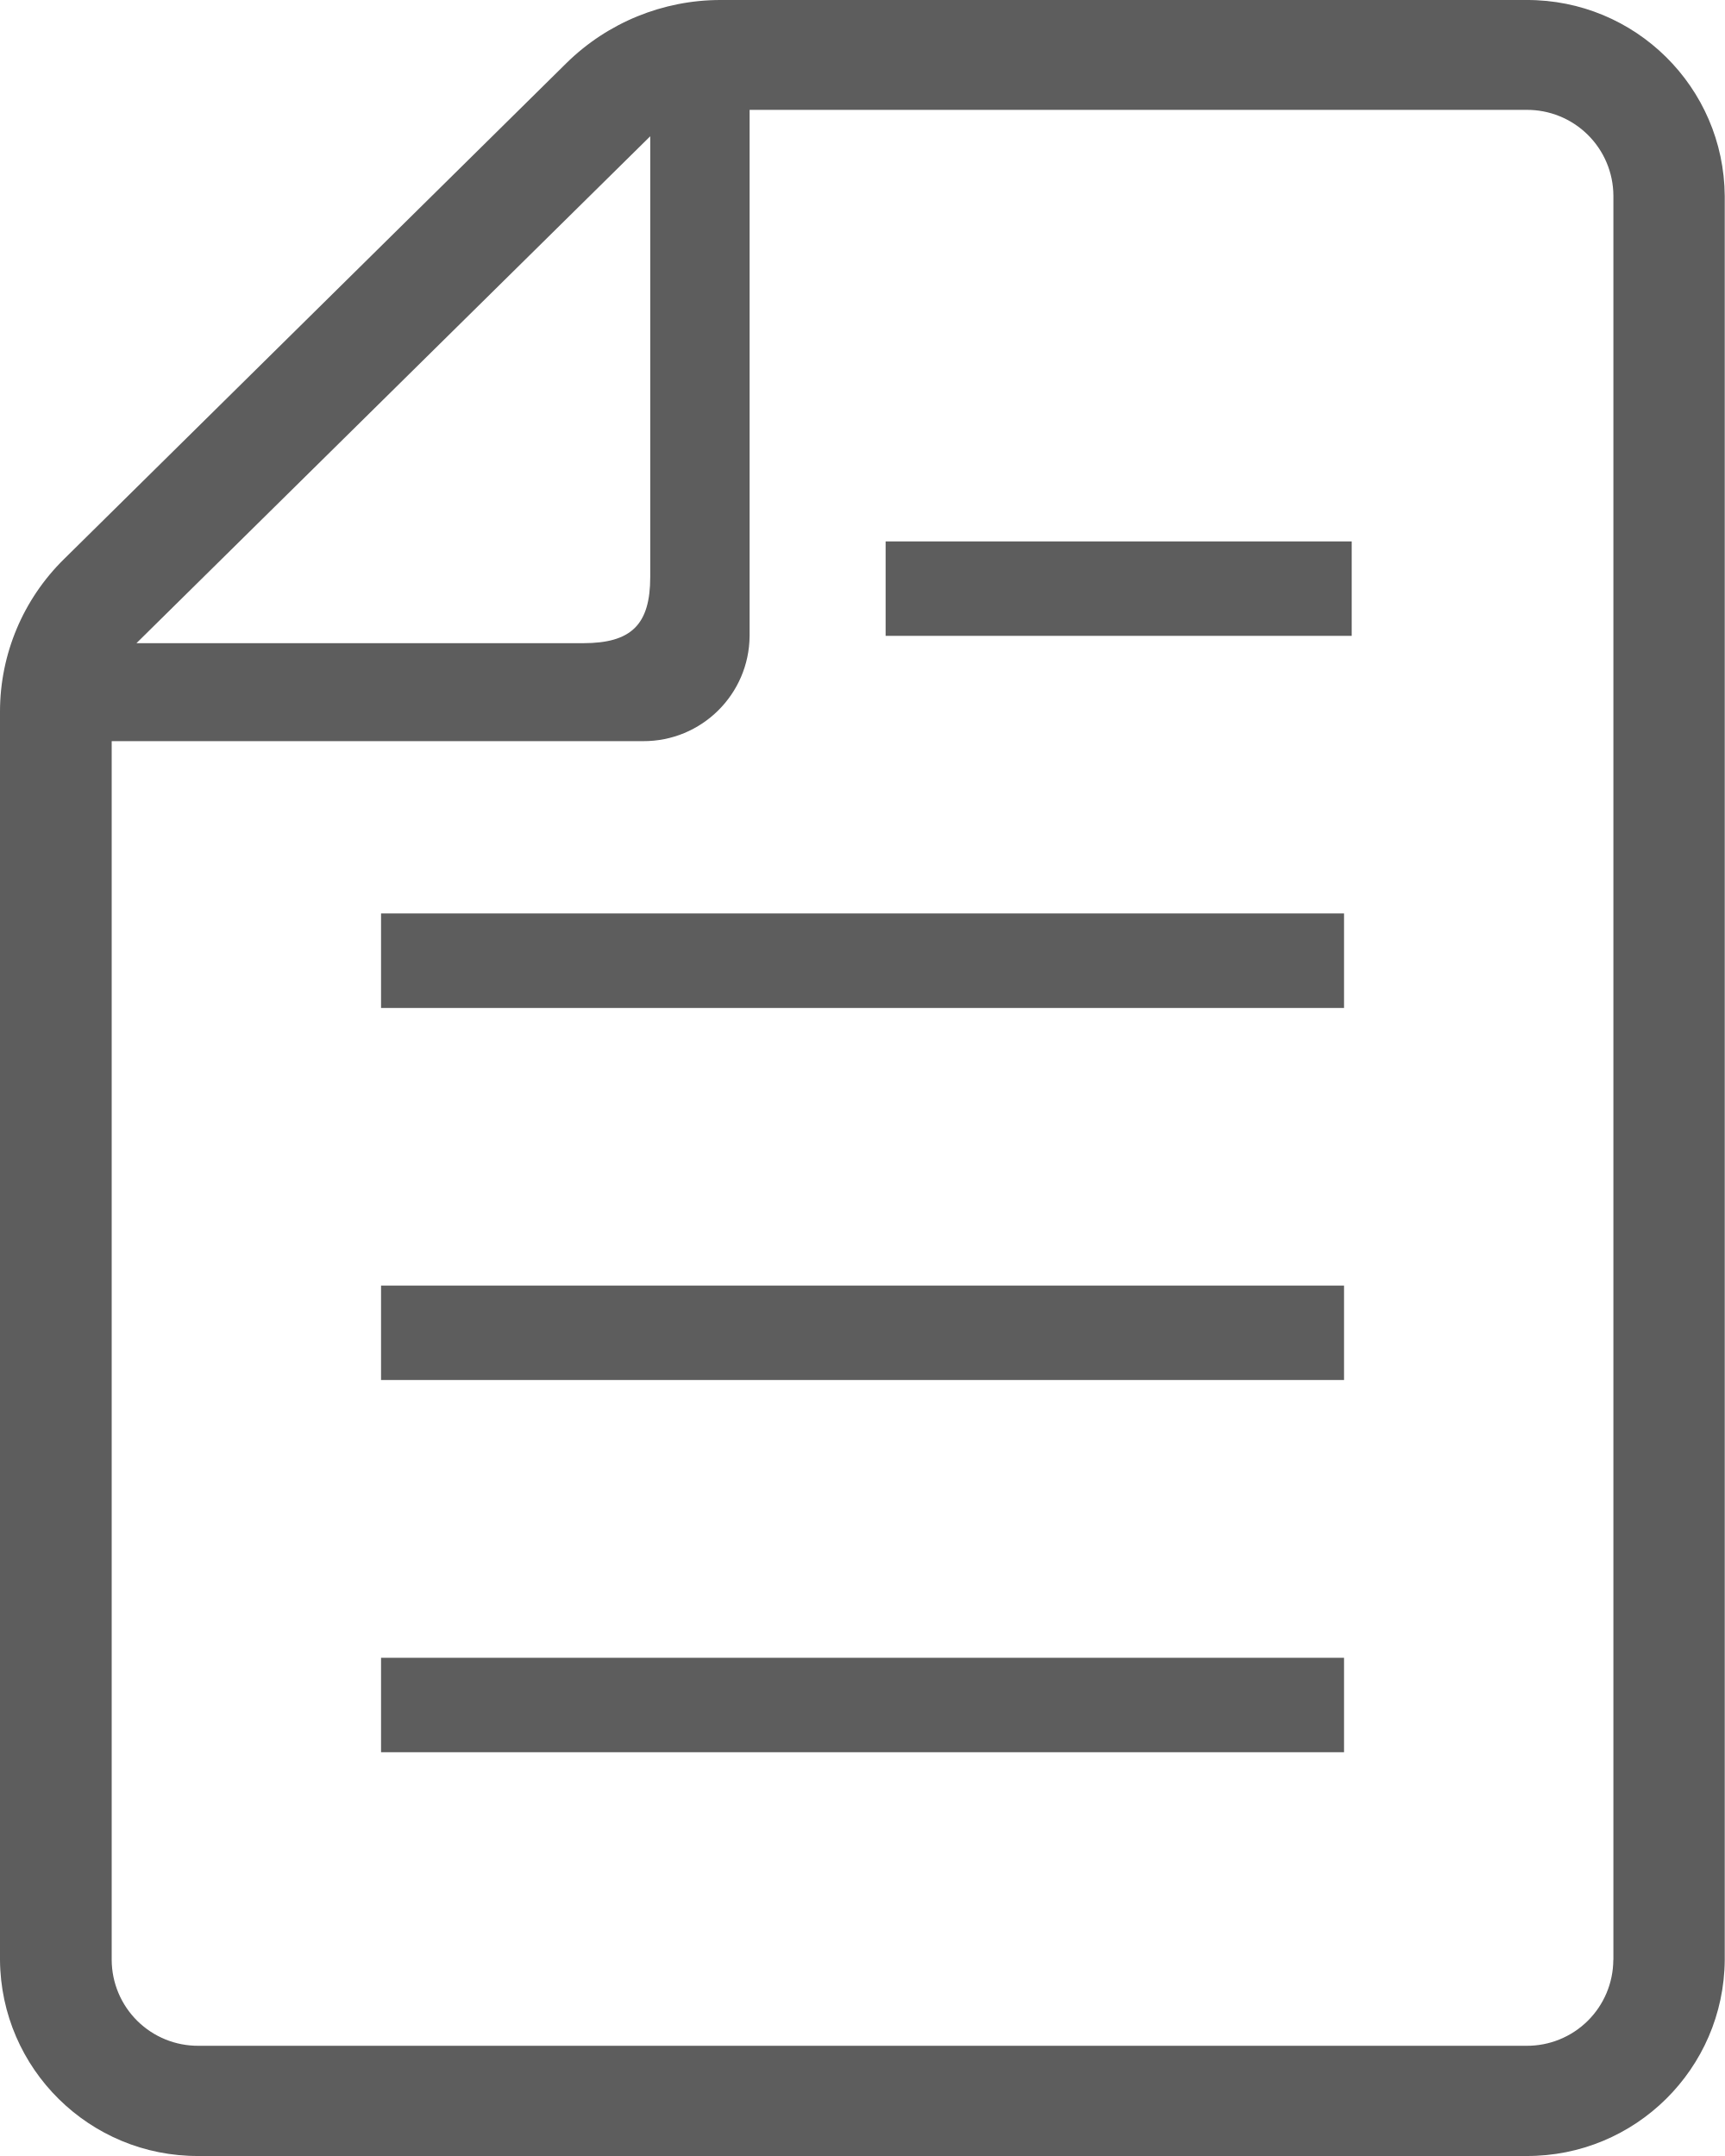
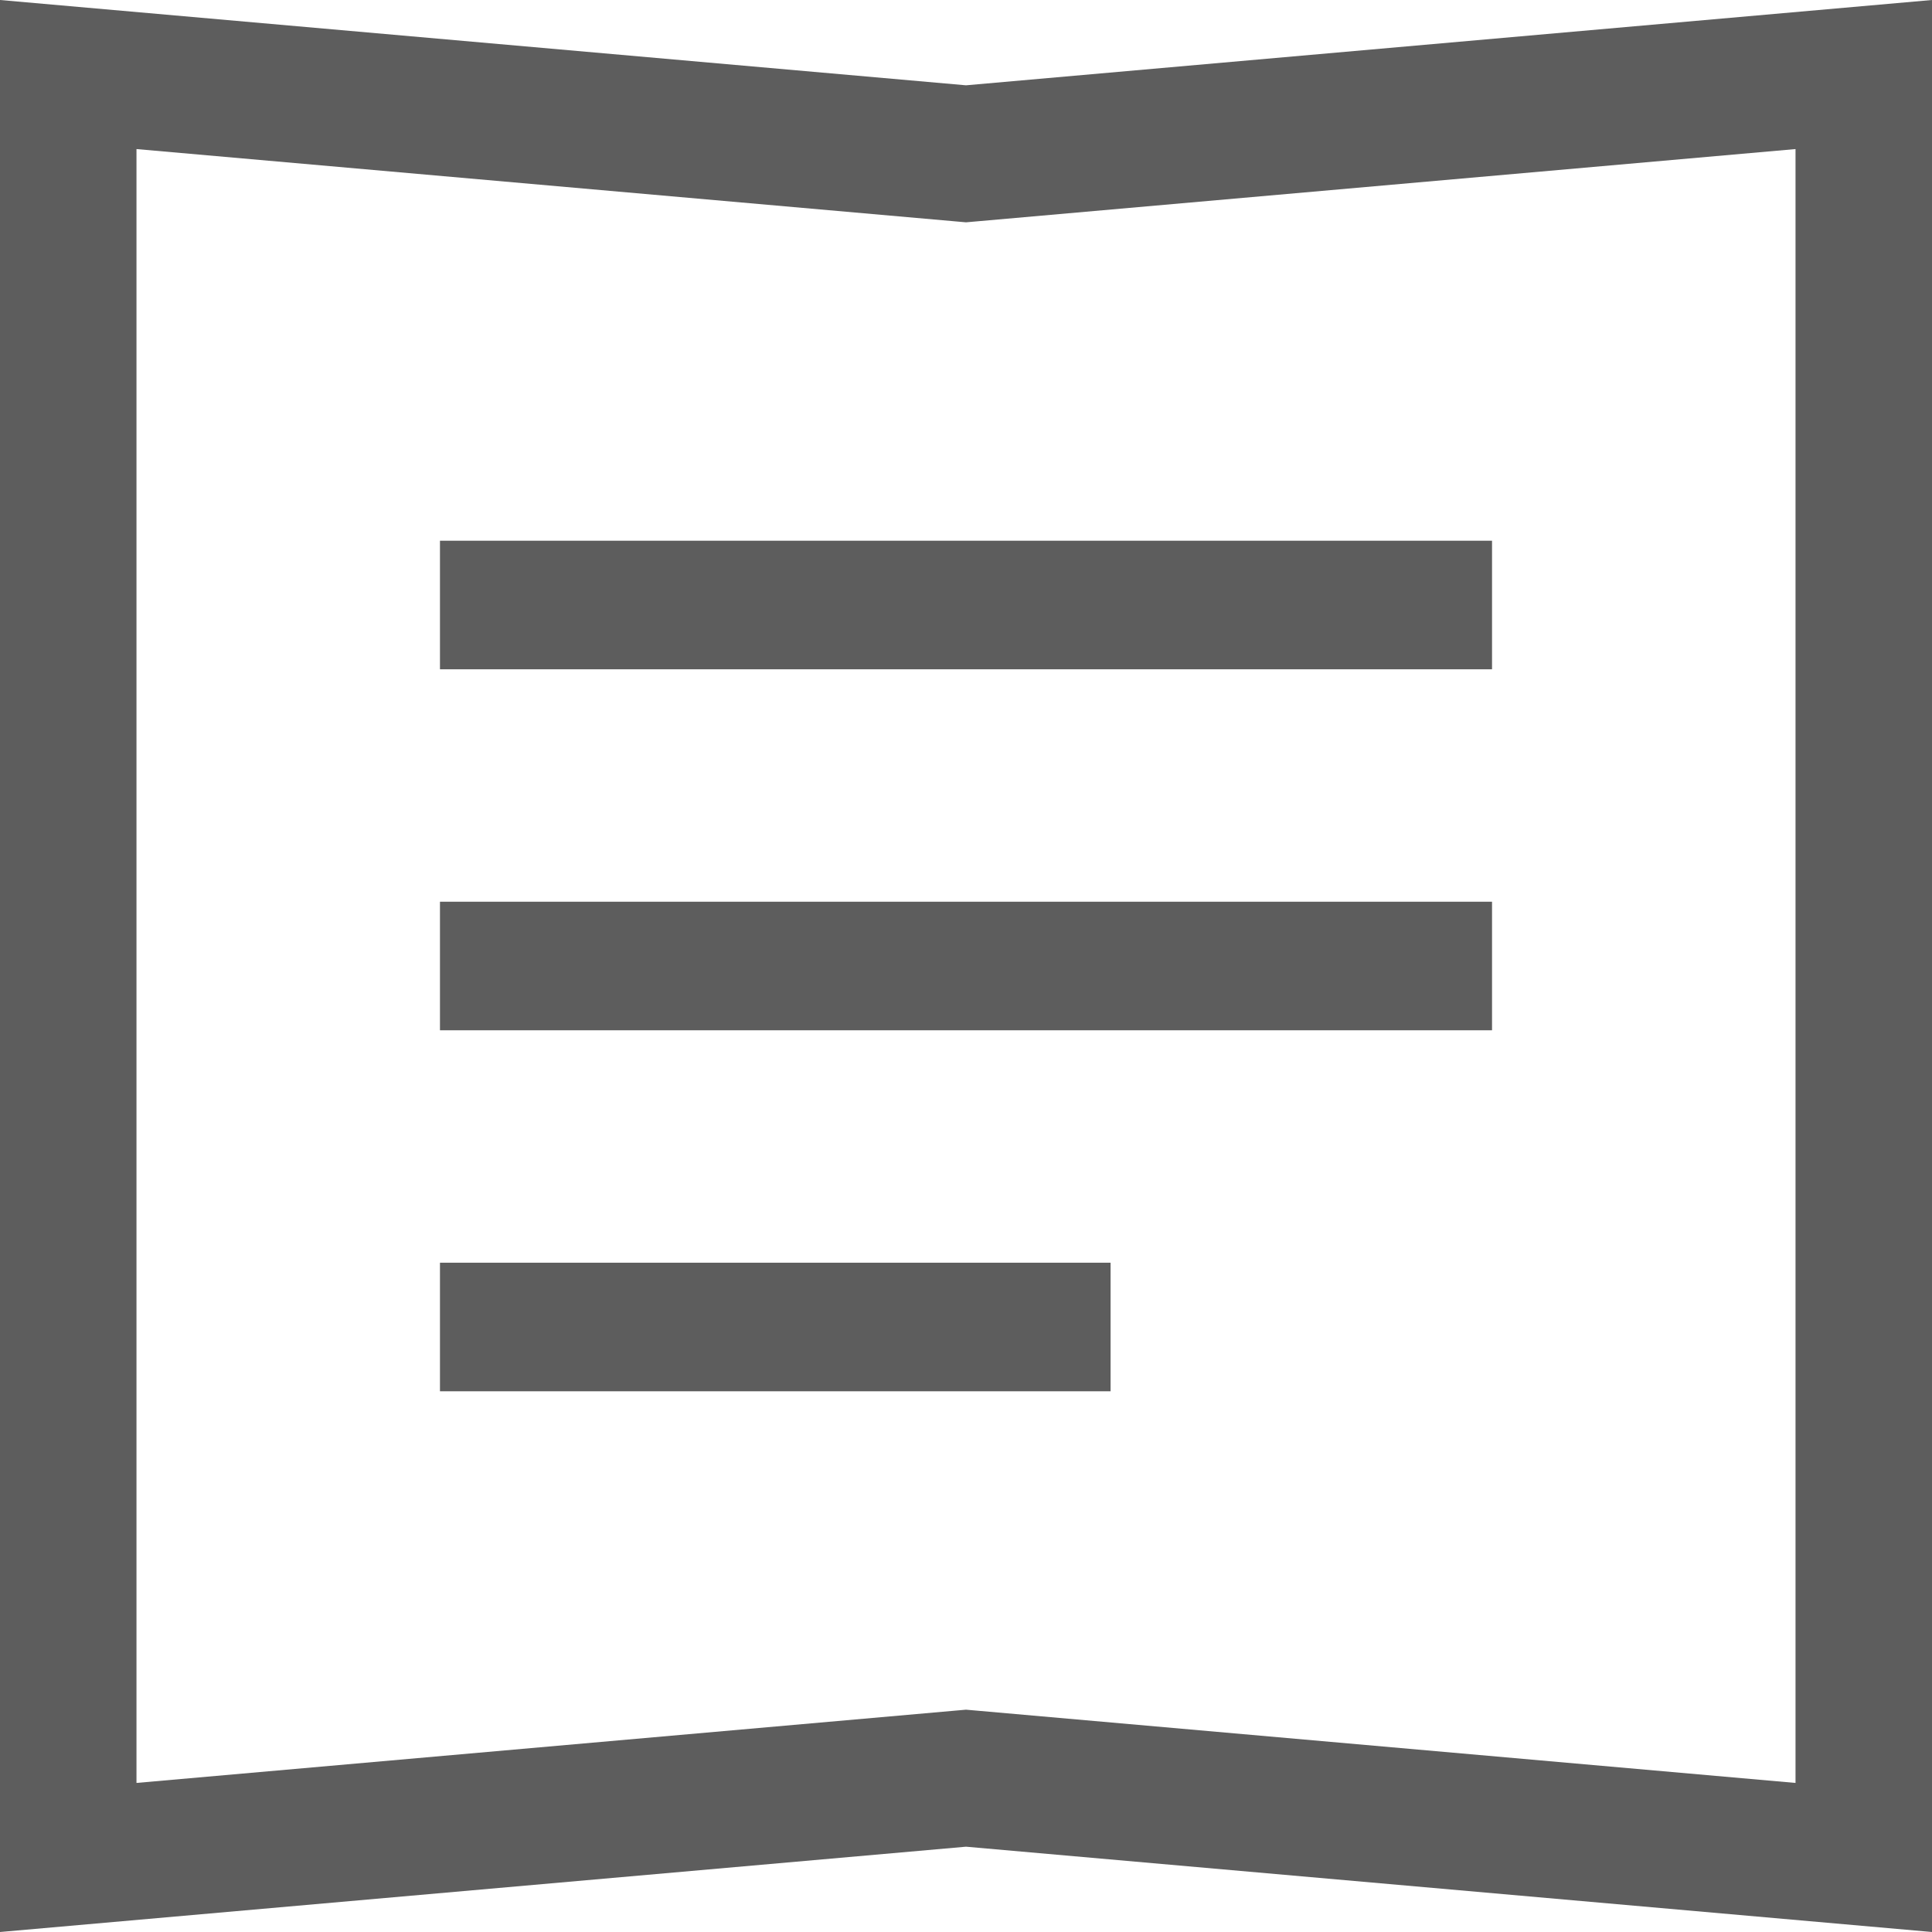
- <svg xmlns="http://www.w3.org/2000/svg" width="20" height="25" viewBox="0 0 20 25">
-   <g id="コメントアイコン7" transform="translate(-6.063 -58.603)">
-     <g id="シンプルな書類ファイル" transform="translate(-47.755 58.603)">
-       <rect id="長方形_15" data-name="長方形 15" width="11.165" height="1.095" transform="translate(58.236 19.223)" fill="#5d5d5d" />
-       <rect id="長方形_16" data-name="長方形 16" width="11.165" height="1.095" transform="translate(58.236 14.907)" fill="#5d5d5d" />
-       <rect id="長方形_17" data-name="長方形 17" width="11.165" height="1.096" transform="translate(58.236 10.592)" fill="#5d5d5d" />
-       <rect id="長方形_18" data-name="長方形 18" width="5.404" height="1.095" transform="translate(64.086 6.278)" fill="#5d5d5d" />
-       <path id="パス_55" data-name="パス 55" d="M71.515,0H62.174a2.547,2.547,0,0,0-1.788.731L54.559,6.484a2.48,2.48,0,0,0-.741,1.765V22.727A2.291,2.291,0,0,0,56.121,25H71.515a2.291,2.291,0,0,0,2.3-2.273V2.273A2.29,2.29,0,0,0,71.515,0ZM61.357,1.58V6.69c0,.552-.218.768-.777.768H55.4ZM72.523,22.727a1,1,0,0,1-1.008.995H56.121a1,1,0,0,1-1.008-.995V8.594h6.161a1.229,1.229,0,0,0,1.235-1.22v-6.1h9.007a1,1,0,0,1,1.008.994V22.727Z" transform="translate(0)" fill="#5d5d5d" />
-     </g>
+ <svg xmlns="http://www.w3.org/2000/svg" version="1.1" id="_x32_" x="0px" y="0px" viewBox="0 0 512 512" style="width: 256px; height: 256px; opacity: 1;" xml:space="preserve">
+   <style type="text/css">
+ 	.st0{fill:#4B4B4B;}
+ </style>
+   <g>
+     <rect x="116.596" y="143.295" class="st0" width="278.807" height="34.074" style="fill: rgb(93, 93, 93);" />
+     <rect x="116.596" y="238.963" class="st0" width="278.807" height="34.074" style="fill: rgb(93, 93, 93);" />
+     <rect x="116.596" y="334.631" class="st0" width="177.719" height="34.074" style="fill: rgb(93, 93, 93);" />
+     <path class="st0" d="M36.17,39.504l216.649,19.131L256,58.916l3.182-0.281L475.83,39.504V256v216.496l-216.648-19.131L256,453.084   l-3.181,0.281L36.17,472.496V256V39.504 M512,0L256,22.606L0,0v256v256l256-22.606L512,512V256V0L512,0z" style="fill: rgb(93, 93, 93);" />
  </g>
</svg>
